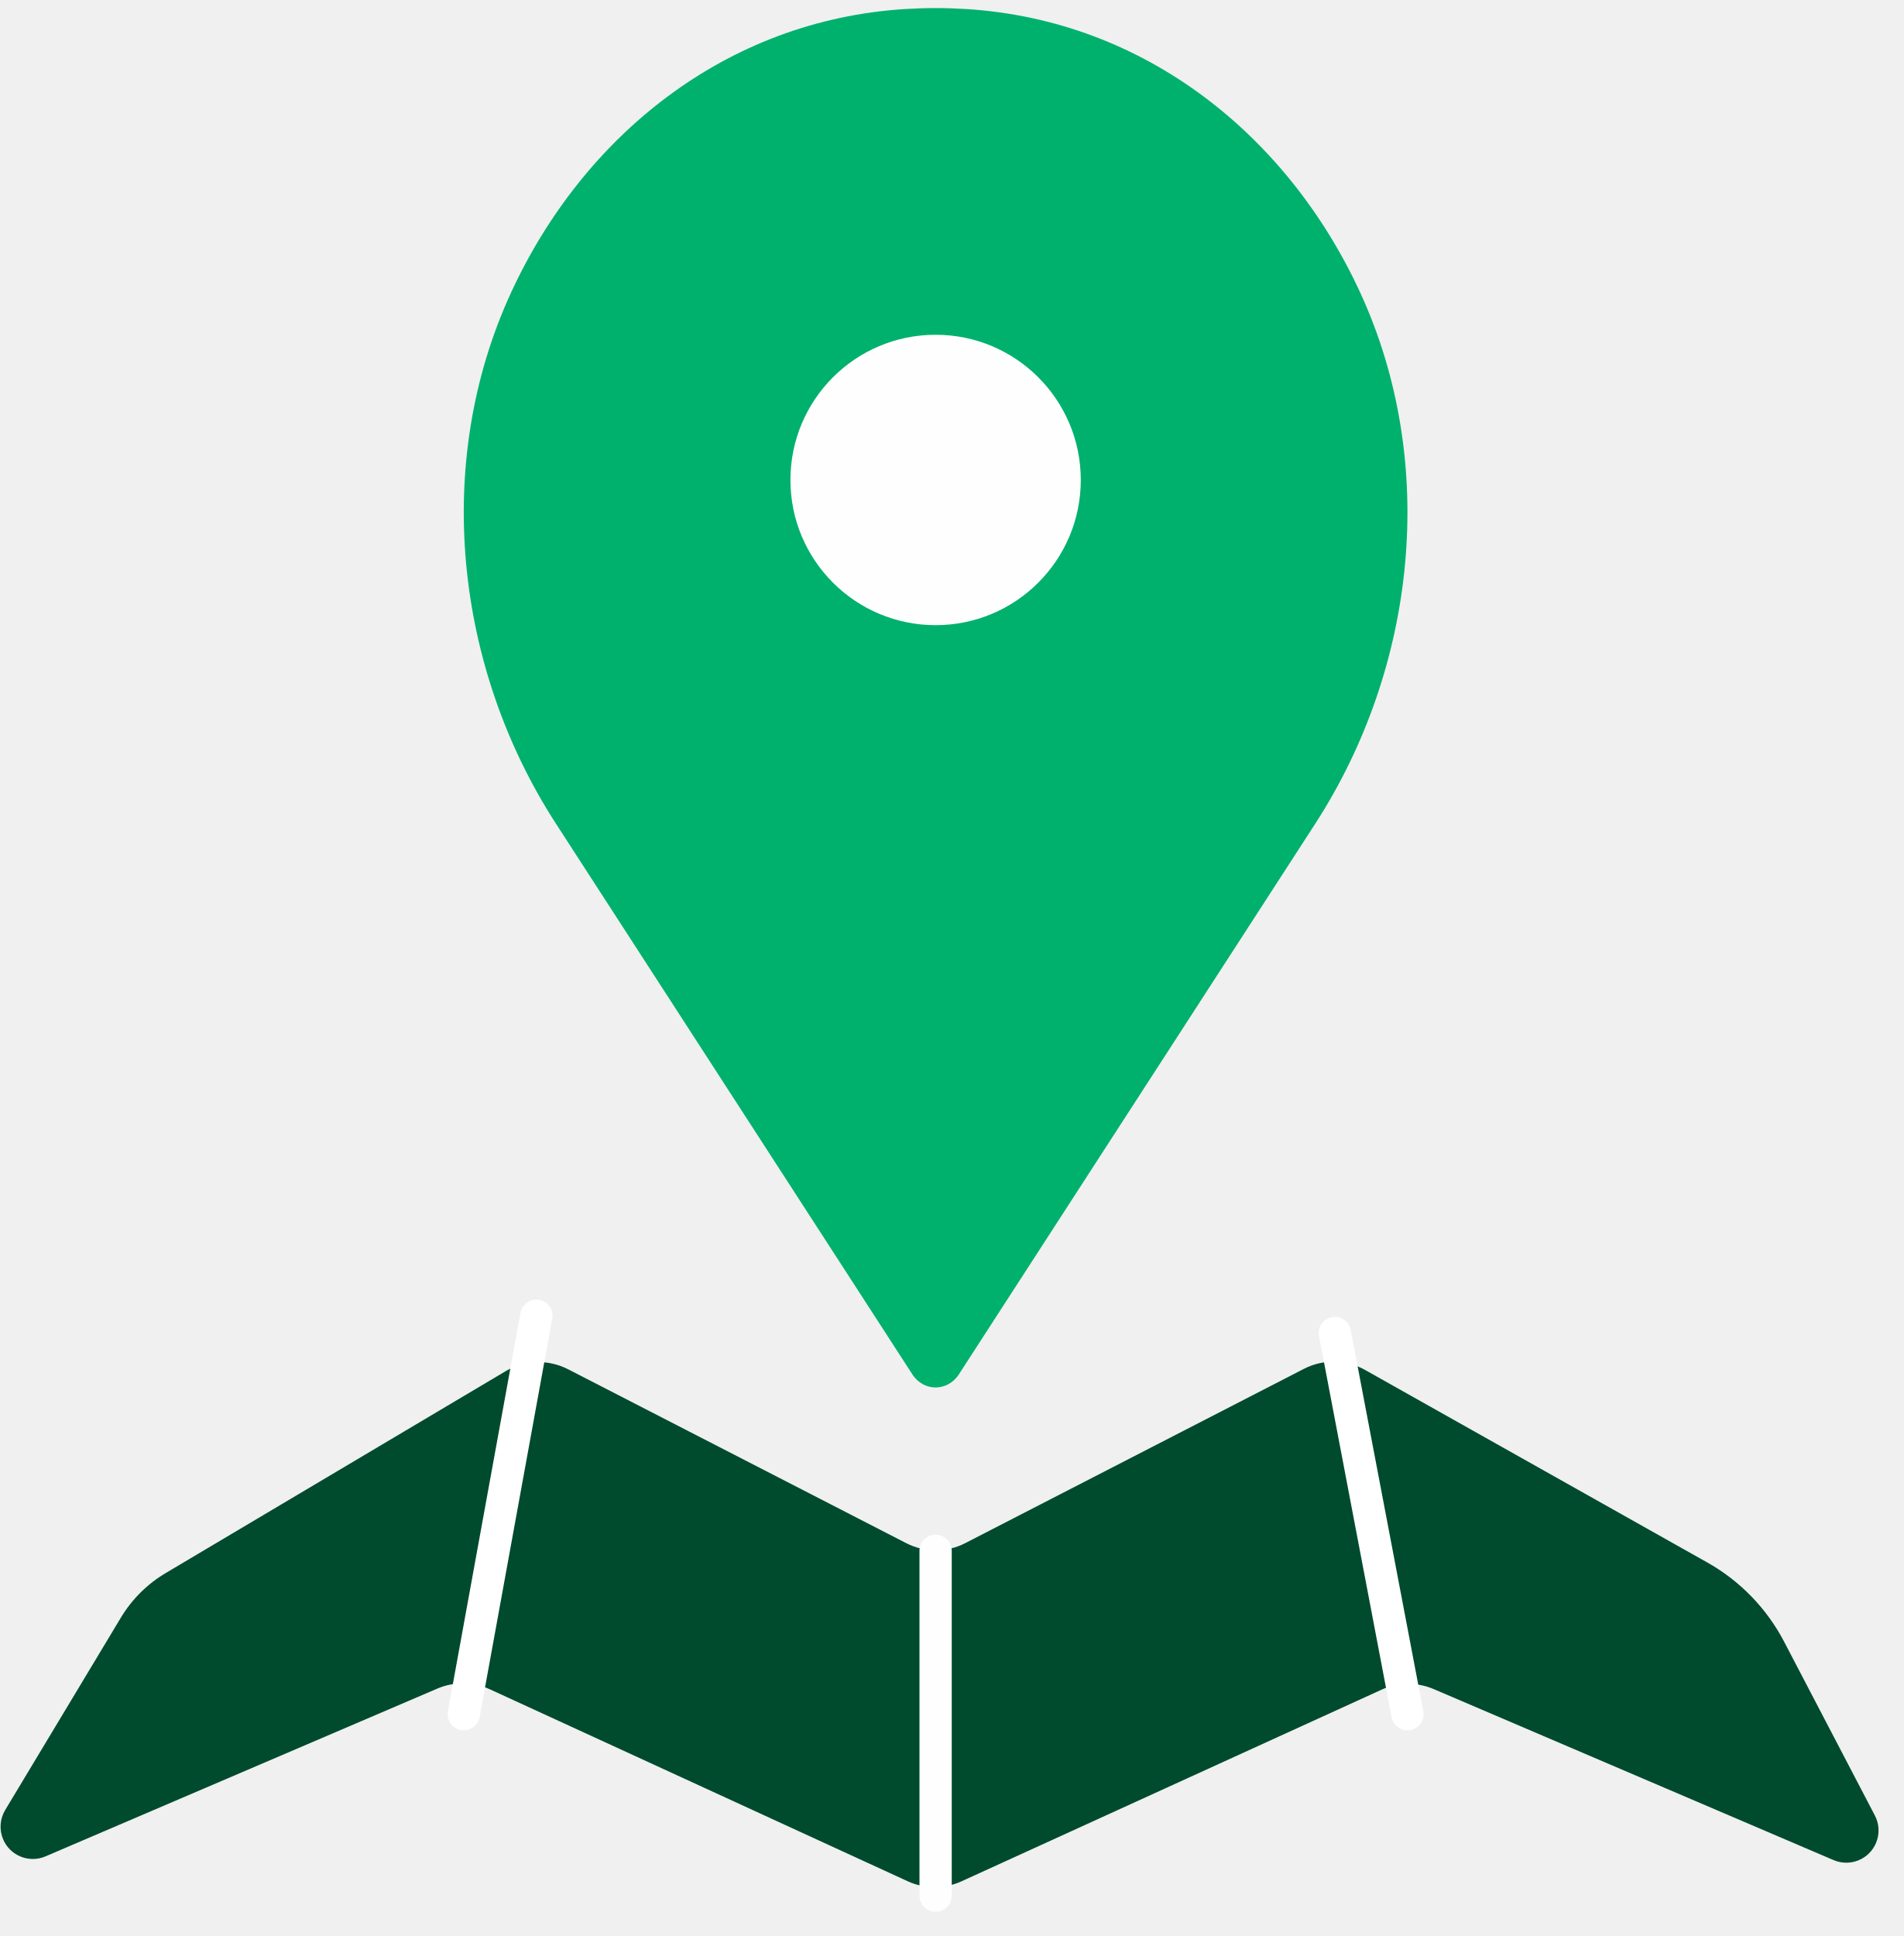
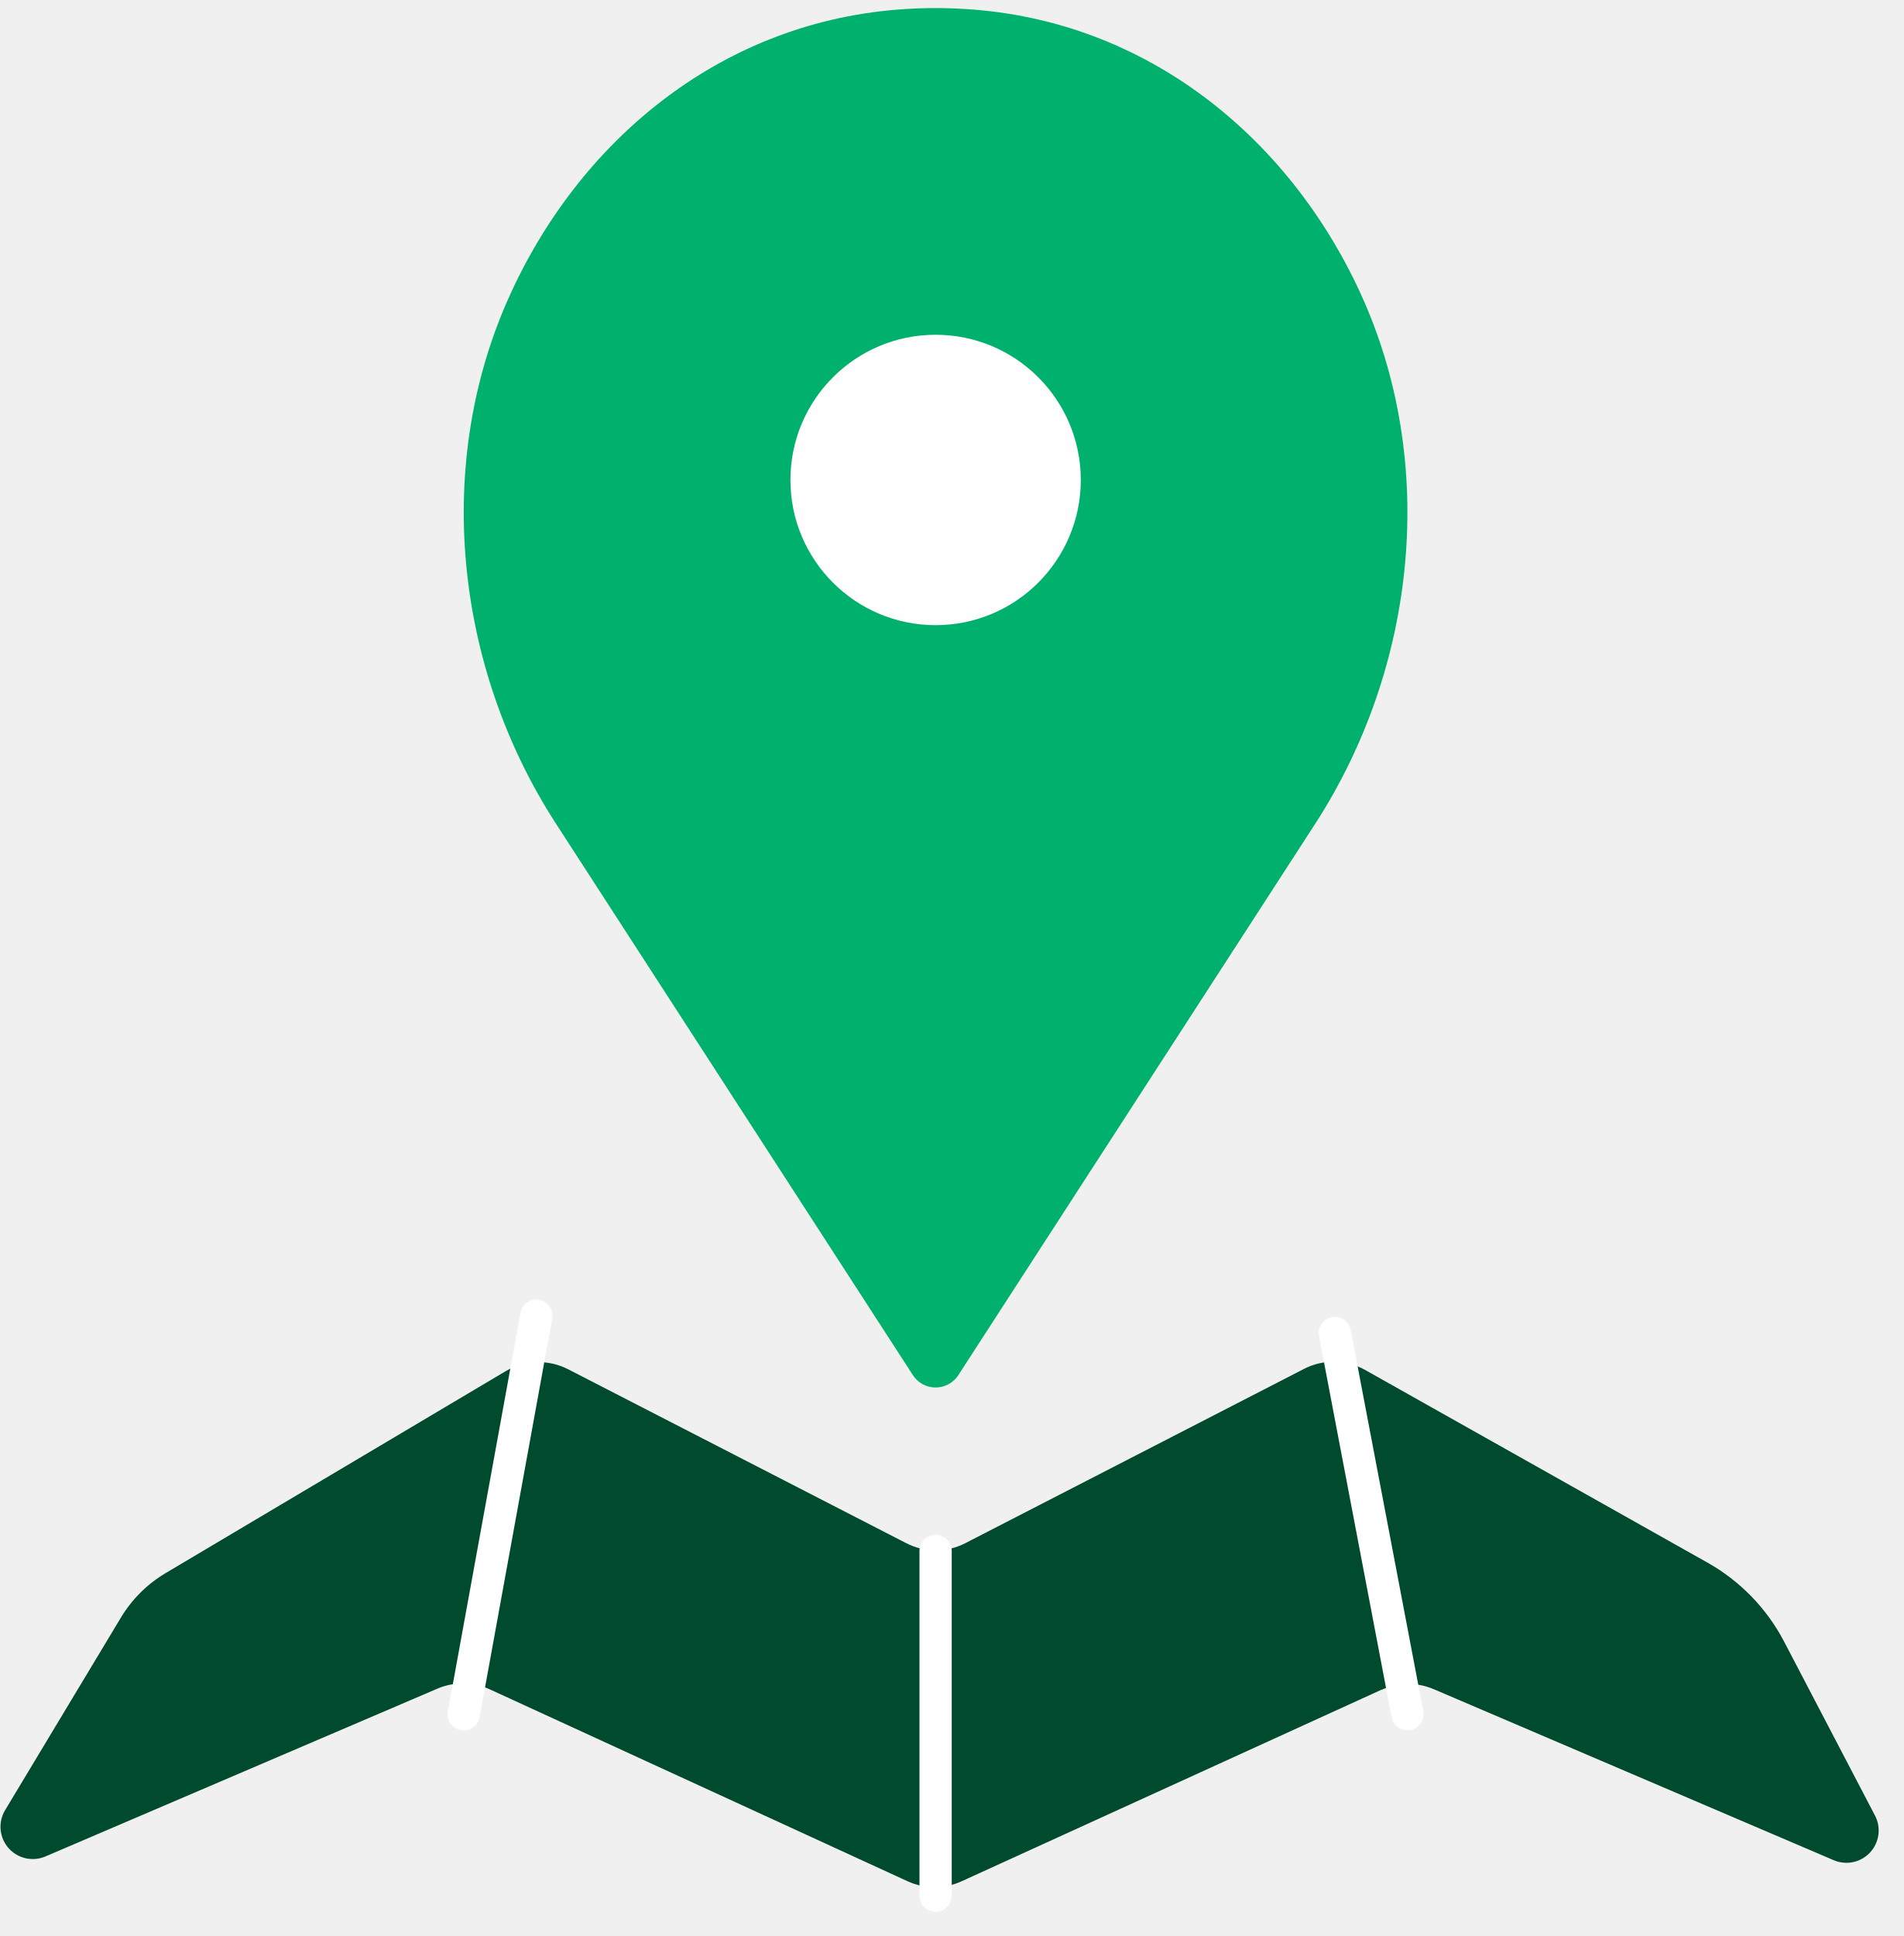
- <svg xmlns="http://www.w3.org/2000/svg" width="59px" height="60px" viewBox="0 0 59 60" version="1.1">
-   <g id="Iconography-&amp;-Interface-Details" stroke="none" stroke-width="1" fill="none" fill-rule="evenodd">
-     <g id="Icons" transform="translate(-790, -263)">
-       <g id="UI-Elements/Icon-/-Account-Settings-/-Location" transform="translate(783, 261)">
-         <rect id="Rectangle" x="0" y="0" width="72" height="63" />
-         <g id="Group-13" transform="translate(6.75, 2.25)">
-           <g id="Group" transform="translate(0, 41.625)">
-             <path d="M43.071,10.492 L30.051,16.431 C29.522,16.672 28.915,16.672 28.386,16.429 L15.431,10.478 C14.918,10.242 14.329,10.234 13.809,10.456 L1.661,15.657 C1.153,15.874 0.565,15.639 0.348,15.131 C0.222,14.836 0.245,14.498 0.41,14.222 L3.998,8.256 C4.339,7.689 4.815,7.216 5.384,6.878 L15.923,0.62 C16.516,0.268 17.247,0.246 17.859,0.561 L28.339,5.95 C28.914,6.245 29.595,6.245 30.169,5.949 L40.668,0.547 C41.265,0.24 41.978,0.253 42.563,0.583 L53.173,6.551 C54.185,7.121 55.011,7.973 55.549,9.002 L58.363,14.39 C58.619,14.88 58.43,15.484 57.94,15.74 C57.674,15.879 57.36,15.891 57.084,15.773 L44.687,10.472 C44.17,10.251 43.583,10.258 43.071,10.492 Z" id="Fill-1" fill="#004B2E" />
-             <line x1="29.25" y1="6.188" x2="29.25" y2="16.875" id="Stroke-7" stroke="#FEFEFE" stroke-linecap="round" stroke-linejoin="round" />
-           </g>
-           <path d="M29.968,42.348 C29.62,42.884 28.88,42.884 28.532,42.348 L17.483,25.279 C14.344,20.429 13.654,14.092 16.097,8.804 C18.325,3.976 22.737,0.375 28.316,0.029 C28.624,0.01 28.937,0 29.25,0 C29.563,0 29.874,0.01 30.183,0.029 C35.762,0.373 40.174,3.975 42.404,8.803 C44.845,14.092 44.156,20.428 41.017,25.279 L29.968,42.348 Z" id="Fill-9" fill="#00B16E" />
-           <path d="M29.25,19.125 C26.764,19.125 24.75,17.111 24.75,14.625 C24.75,12.14 26.764,10.125 29.25,10.125 C31.736,10.125 33.75,12.14 33.75,14.625 C33.75,17.111 31.736,19.125 29.25,19.125 Z" id="Fill-11" fill="#FEFEFE" />
-         </g>
-         <line x1="50.625" y1="55.125" x2="48.375" y2="43.312" id="Path-11" stroke="#FFFFFF" stroke-linecap="round" />
-         <line x1="21.375" y1="55.125" x2="23.625" y2="42.776" id="Path-12" stroke="#FFFFFF" stroke-linecap="round" />
-       </g>
-     </g>
-   </g>
+ <svg xmlns="http://www.w3.org/2000/svg" width="59" height="60" fill="none" fill-rule="evenodd">
+   <path d="M42.82 52.367l-13.02 5.94a2 2 0 0 1-1.665-.002l-12.955-5.95a2 2 0 0 0-1.622-.021l-12.148 5.2A1 1 0 0 1 .16 56.097l3.588-5.966a4 4 0 0 1 1.386-1.378l10.54-6.258a2 2 0 0 1 1.936-.059l10.48 5.39a2 2 0 0 0 1.83 0l10.5-5.402a2 2 0 0 1 1.896.035l10.61 5.97a6 6 0 0 1 2.376 2.451l2.815 5.388a1 1 0 0 1-1.279 1.383l-12.397-5.3a2 2 0 0 0-1.616.019z" fill="#004b2e" />
+   <path stroke="#fefefe" stroke-linecap="round" stroke-linejoin="round" d="M29 48.063V58.75" />
+   <path d="M29.718 42.598a.84.84 0 0 1-1.435 0l-11.05-17.07c-3.14-4.85-3.83-11.187-1.386-16.475C18.075 4.226 22.487.625 28.066.28c.308-.02.62-.03.934-.03s.624.01.933.03c5.58.344 9.99 3.946 12.22 8.774 2.44 5.29 1.753 11.625-1.387 16.476l-11.05 17.07z" fill="#00b16e" />
+   <path d="M29 19.375a4.5 4.5 0 1 1 0-9 4.5 4.5 0 1 1 0 9z" fill="#fefefe" />
+   <path d="M43.625 53.125l-2.25-11.812m-27 11.812l2.25-12.35" stroke-linecap="round" stroke="#fff" />
</svg>
